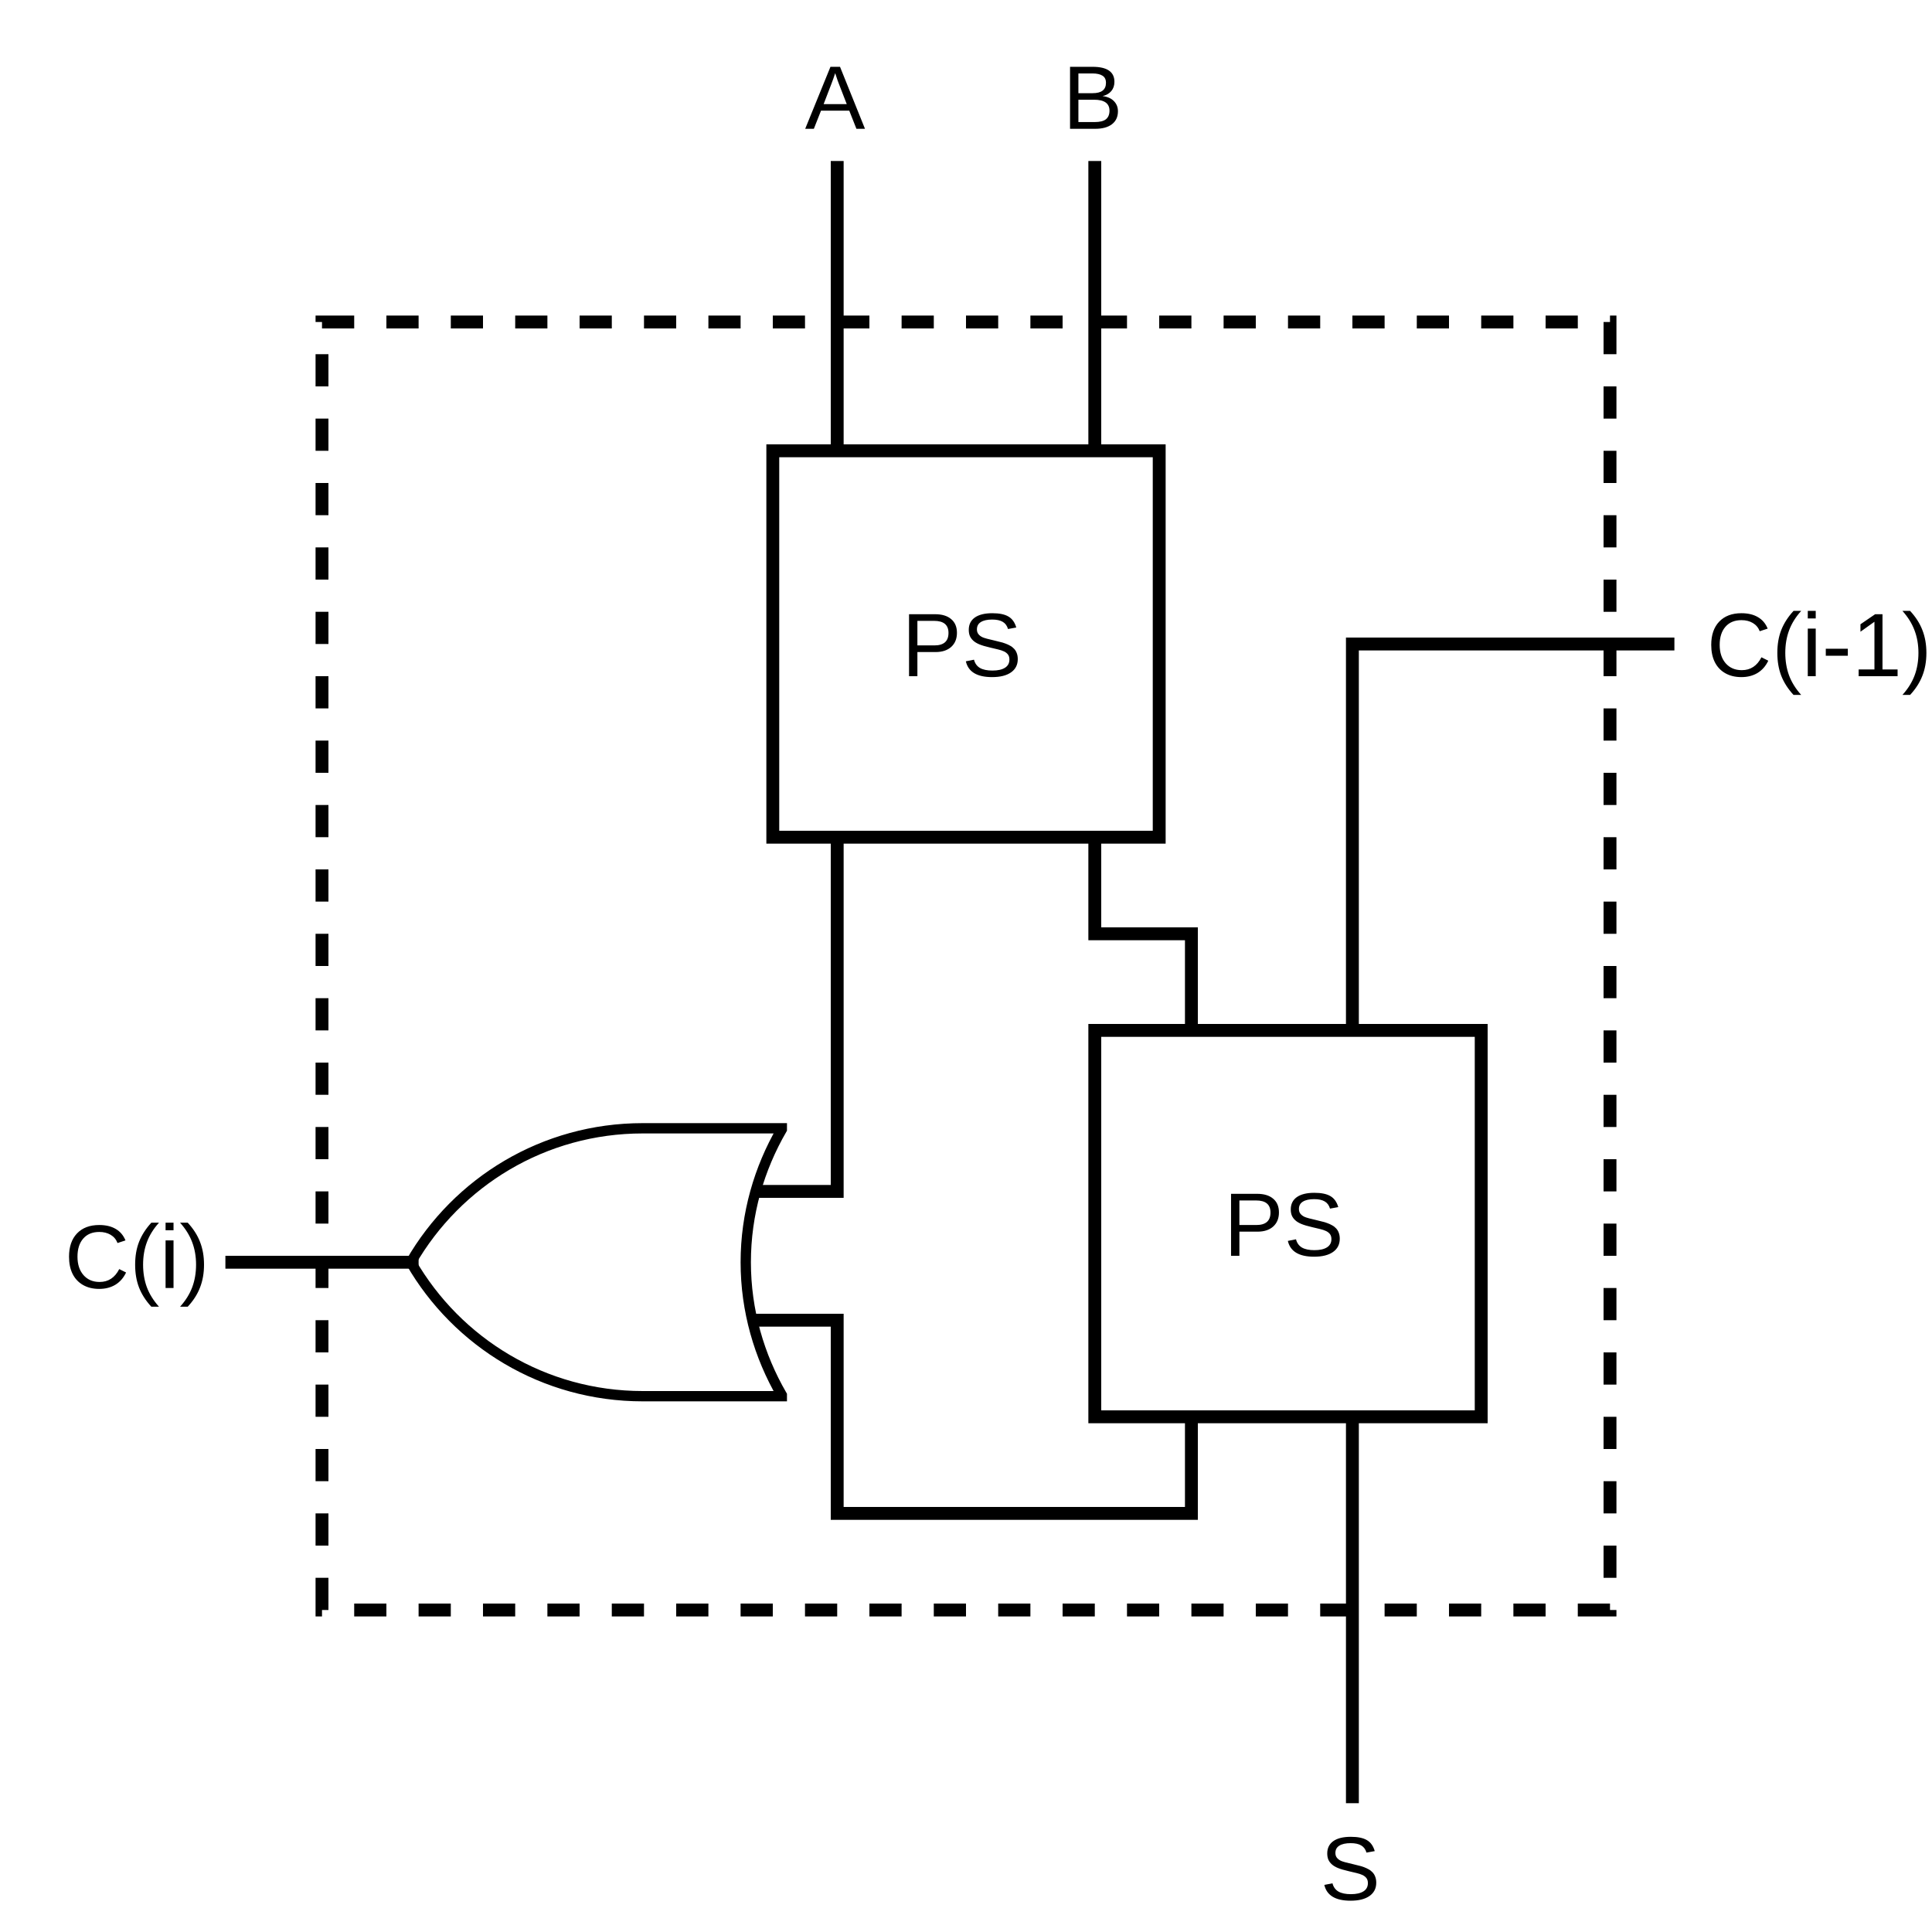
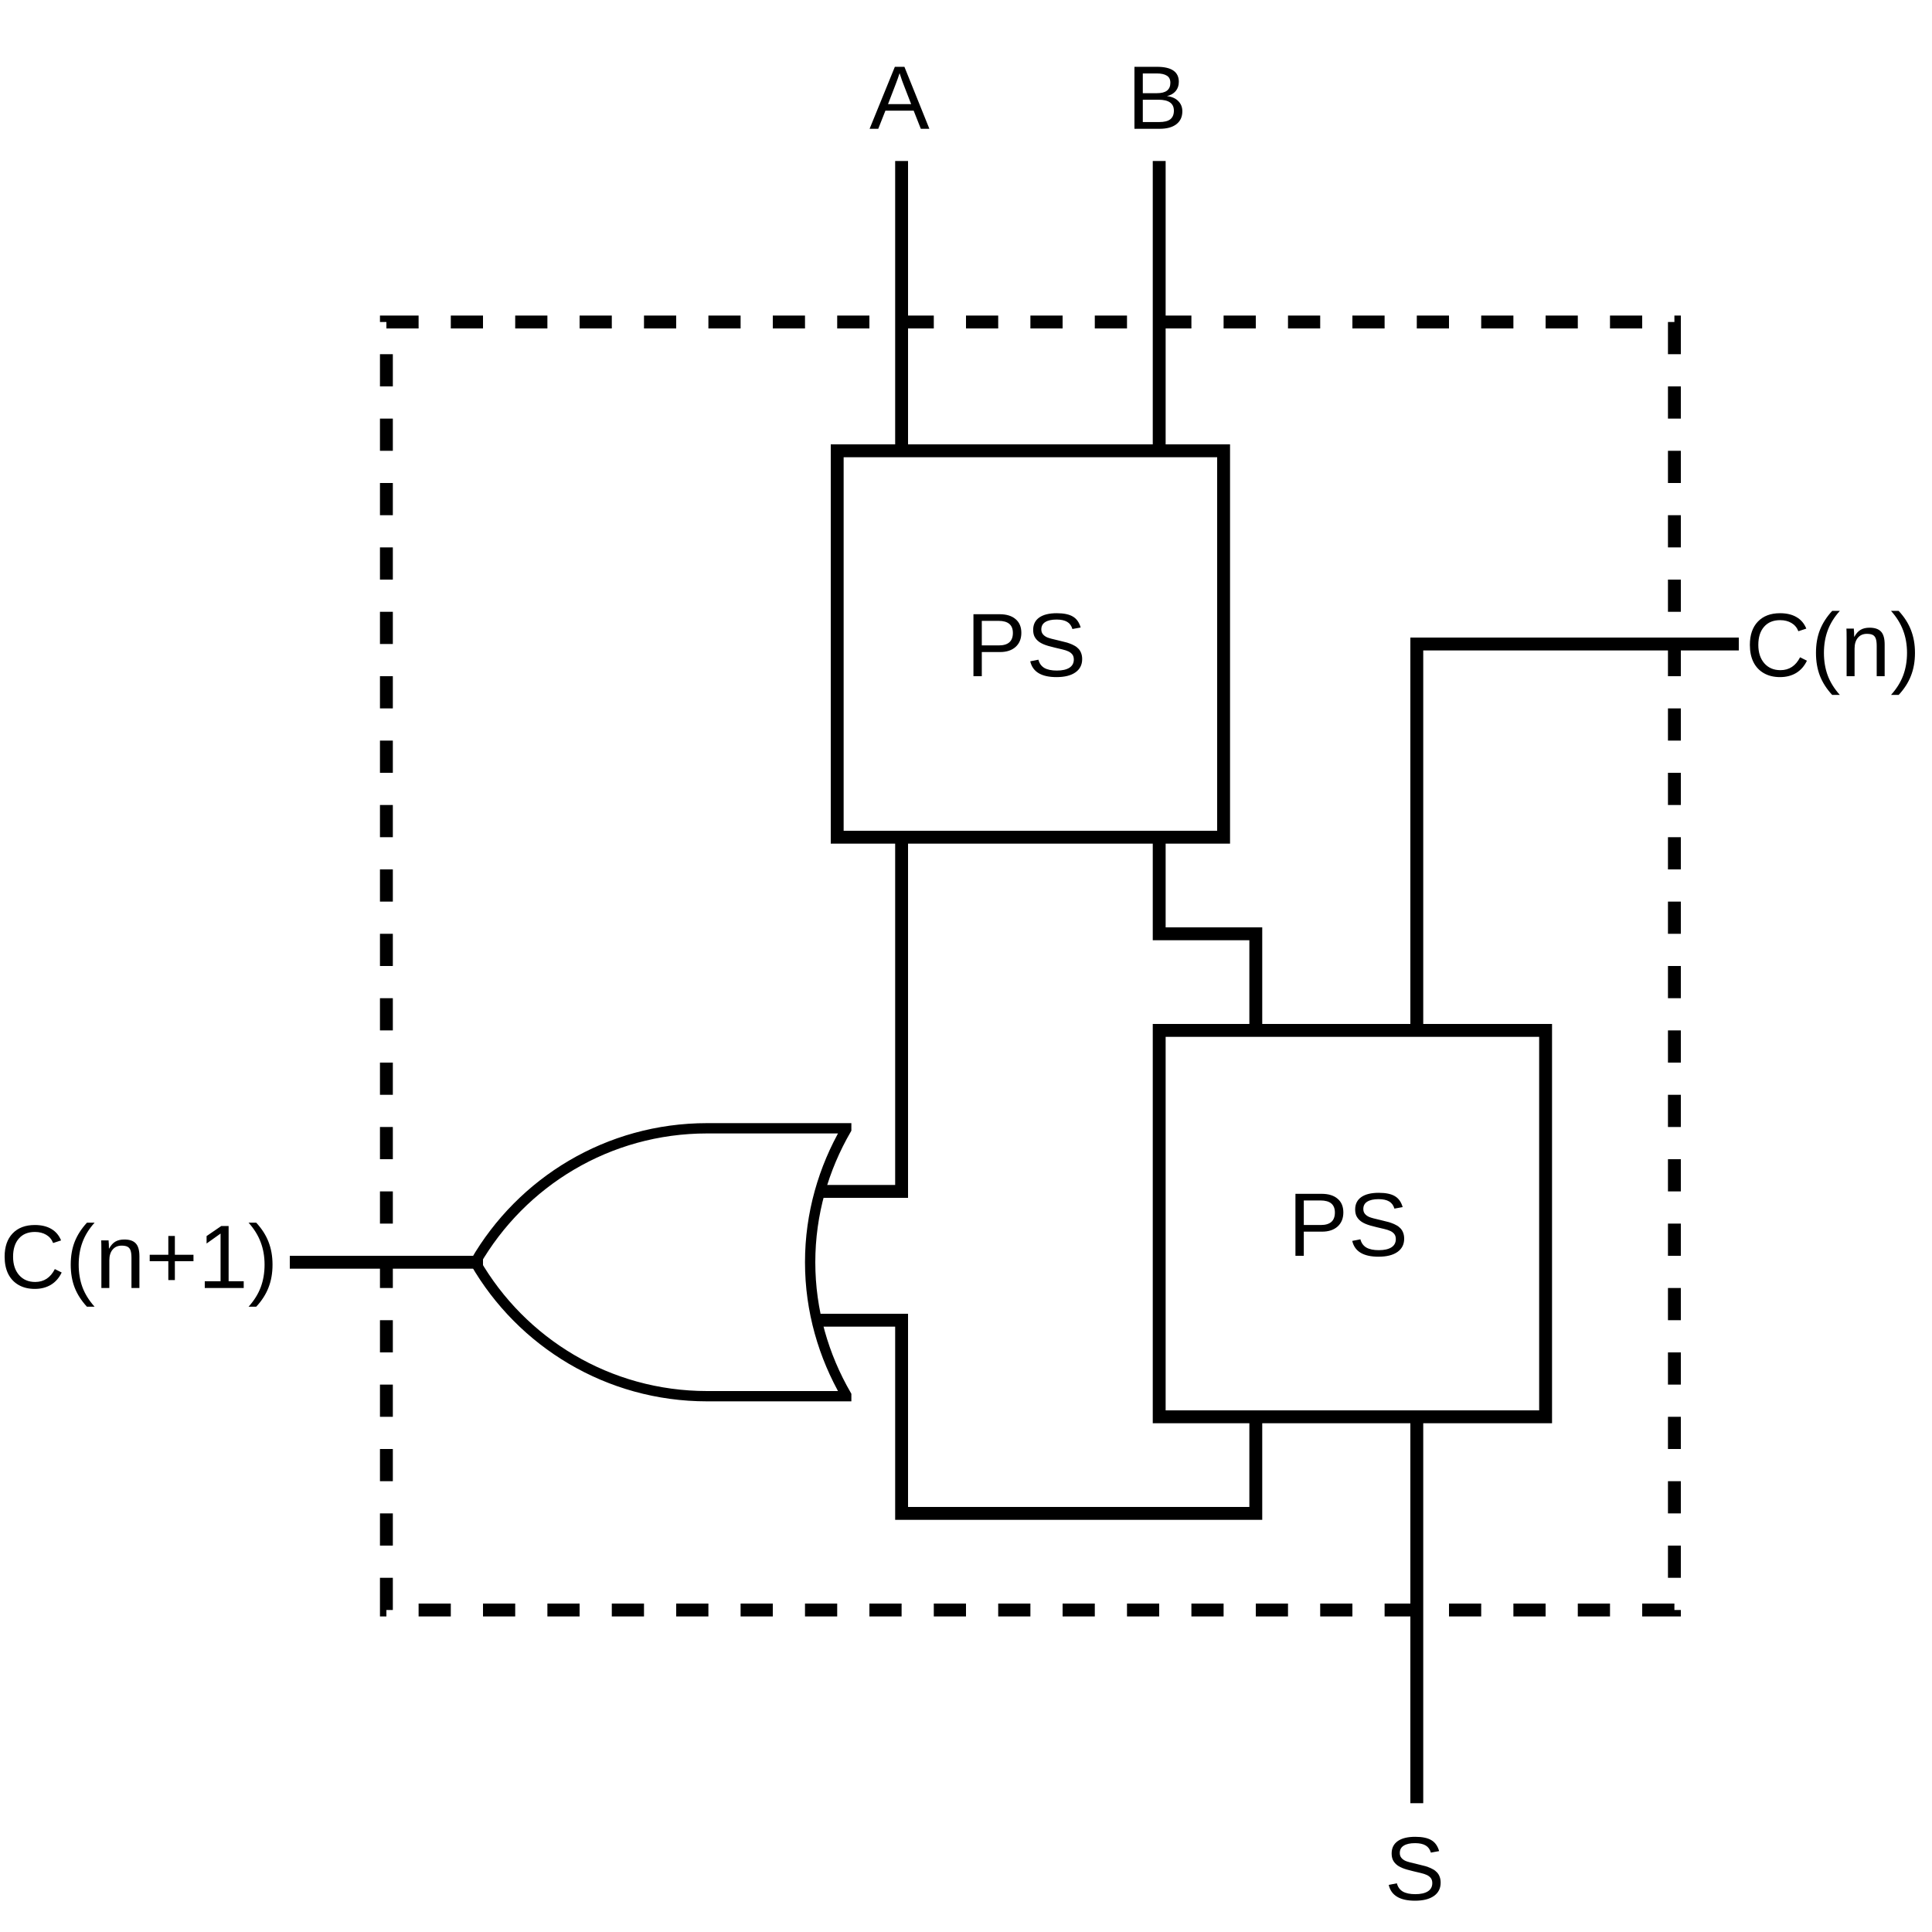
<svg xmlns="http://www.w3.org/2000/svg" viewBox="0 0 300 300" version="1.0">
-   <rect x="50" y="50" width="200" height="200" stroke="black" stroke-dasharray="5,5" fill="none" stroke-width="2" />
-   <g>
-     <text x="125" y="20" font-family="Arial" font-size="14">A</text>
-     <line x1="130" y1="25" x2="130" y2="70" stroke="black" stroke-width="2" />
-   </g>
-   <g>
-     <text x="165" y="20" font-family="Arial" font-size="14">B</text>
-     <line x1="170" y1="25" x2="170" y2="70" stroke="black" stroke-width="2" />
-   </g>
-   <g>
-     <text x="140" y="105" font-family="Arial" font-size="14">PS</text>
-     <rect x="120" y="70" width="60" height="60" stroke="black" fill="none" stroke-width="2" />
-   </g>
-   <path d="M 260,100 L 210,100 L 210,160" stroke="black" stroke-width="2" fill="none" />
-   <path d="M 130,130 L 130,185 L 117,185" stroke="black" stroke-width="2" fill="none" />
-   <path d="M 170,130 L 170,145 L 185,145 L 185,160" stroke="black" stroke-width="2" fill="none" />
-   <path d="M 185,220 L 185,235 L 130,235 L 130,205 L 117,205" stroke="black" stroke-width="2" fill="none" />
-   <line x1="210" y1="220" x2="210" y2="280" stroke="black" stroke-width="2" />
-   <line x1="65" y1="196" x2="35" y2="196" stroke="black" stroke-width="2" />
-   <text x="265" y="105" font-family="Arial" font-size="14">C(i-1)</text>
-   <text x="10" y="200" font-family="Arial" font-size="14">C(i)</text>
-   <text x="205" y="295" font-family="Arial" font-size="14">S</text>
-   <g>
-     <text x="190" y="195" font-family="Arial" font-size="14">PS</text>
-     <rect x="170" y="160" width="60" height="60" stroke="black" fill="none" stroke-width="2" />
-   </g>
-   <g transform="translate(-5, 80) scale(1.6) rotate(180, 50, 50)">
-     <path stroke-linecap="square" fill="none" stroke="black" d="M 21 14.5 v 0.1 c 2.2 3.8 3.5 8.2 3.5 12.9 c 0 4.7 -1.3 9.1 -3.5 12.9 v 0.1 h 13.5 c 9.6 0 18 -5.2 22.5 -13 c -4.5 -7.8 -12.9 -13 -22.5 -13 h -13.5 z" />
+   <g transform="translate(10,0)">
+     <rect x="50" y="50" width="200" height="200" stroke="black" stroke-dasharray="5,5" fill="none" stroke-width="2" />
+     <g>
+       <text x="125" y="20" font-family="Arial" font-size="14">A</text>
+       <line x1="130" y1="25" x2="130" y2="70" stroke="black" stroke-width="2" />
+     </g>
+     <g>
+       <text x="165" y="20" font-family="Arial" font-size="14">B</text>
+       <line x1="170" y1="25" x2="170" y2="70" stroke="black" stroke-width="2" />
+     </g>
+     <g>
+       <text x="140" y="105" font-family="Arial" font-size="14">PS</text>
+       <rect x="120" y="70" width="60" height="60" stroke="black" fill="none" stroke-width="2" />
+     </g>
+     <path d="M 260,100 L 210,100 L 210,160" stroke="black" stroke-width="2" fill="none" />
+     <path d="M 130,130 L 130,185 L 117,185" stroke="black" stroke-width="2" fill="none" />
+     <path d="M 170,130 L 170,145 L 185,145 L 185,160" stroke="black" stroke-width="2" fill="none" />
+     <path d="M 185,220 L 185,235 L 130,235 L 130,205 L 117,205" stroke="black" stroke-width="2" fill="none" />
+     <line x1="210" y1="220" x2="210" y2="280" stroke="black" stroke-width="2" />
+     <line x1="65" y1="196" x2="35" y2="196" stroke="black" stroke-width="2" />
+     <text x="261" y="105" font-family="Arial" font-size="14">C(n)</text>
+     <text x="-10" y="200" font-family="Arial" font-size="14">C(n+1)</text>
+     <text x="205" y="295" font-family="Arial" font-size="14">S</text>
+     <g>
+       <text x="190" y="195" font-family="Arial" font-size="14">PS</text>
+       <rect x="170" y="160" width="60" height="60" stroke="black" fill="none" stroke-width="2" />
+     </g>
+     <g transform="translate(-5, 80) scale(1.6) rotate(180, 50, 50)">
+       <path stroke-linecap="square" fill="none" stroke="black" d="M 21 14.5 v 0.1 c 2.2 3.8 3.5 8.2 3.5 12.9 c 0 4.7 -1.3 9.1 -3.5 12.9 v 0.1 h 13.5 c 9.6 0 18 -5.2 22.5 -13 c -4.5 -7.8 -12.9 -13 -22.5 -13 h -13.5 z" />
+     </g>
  </g>
</svg>
